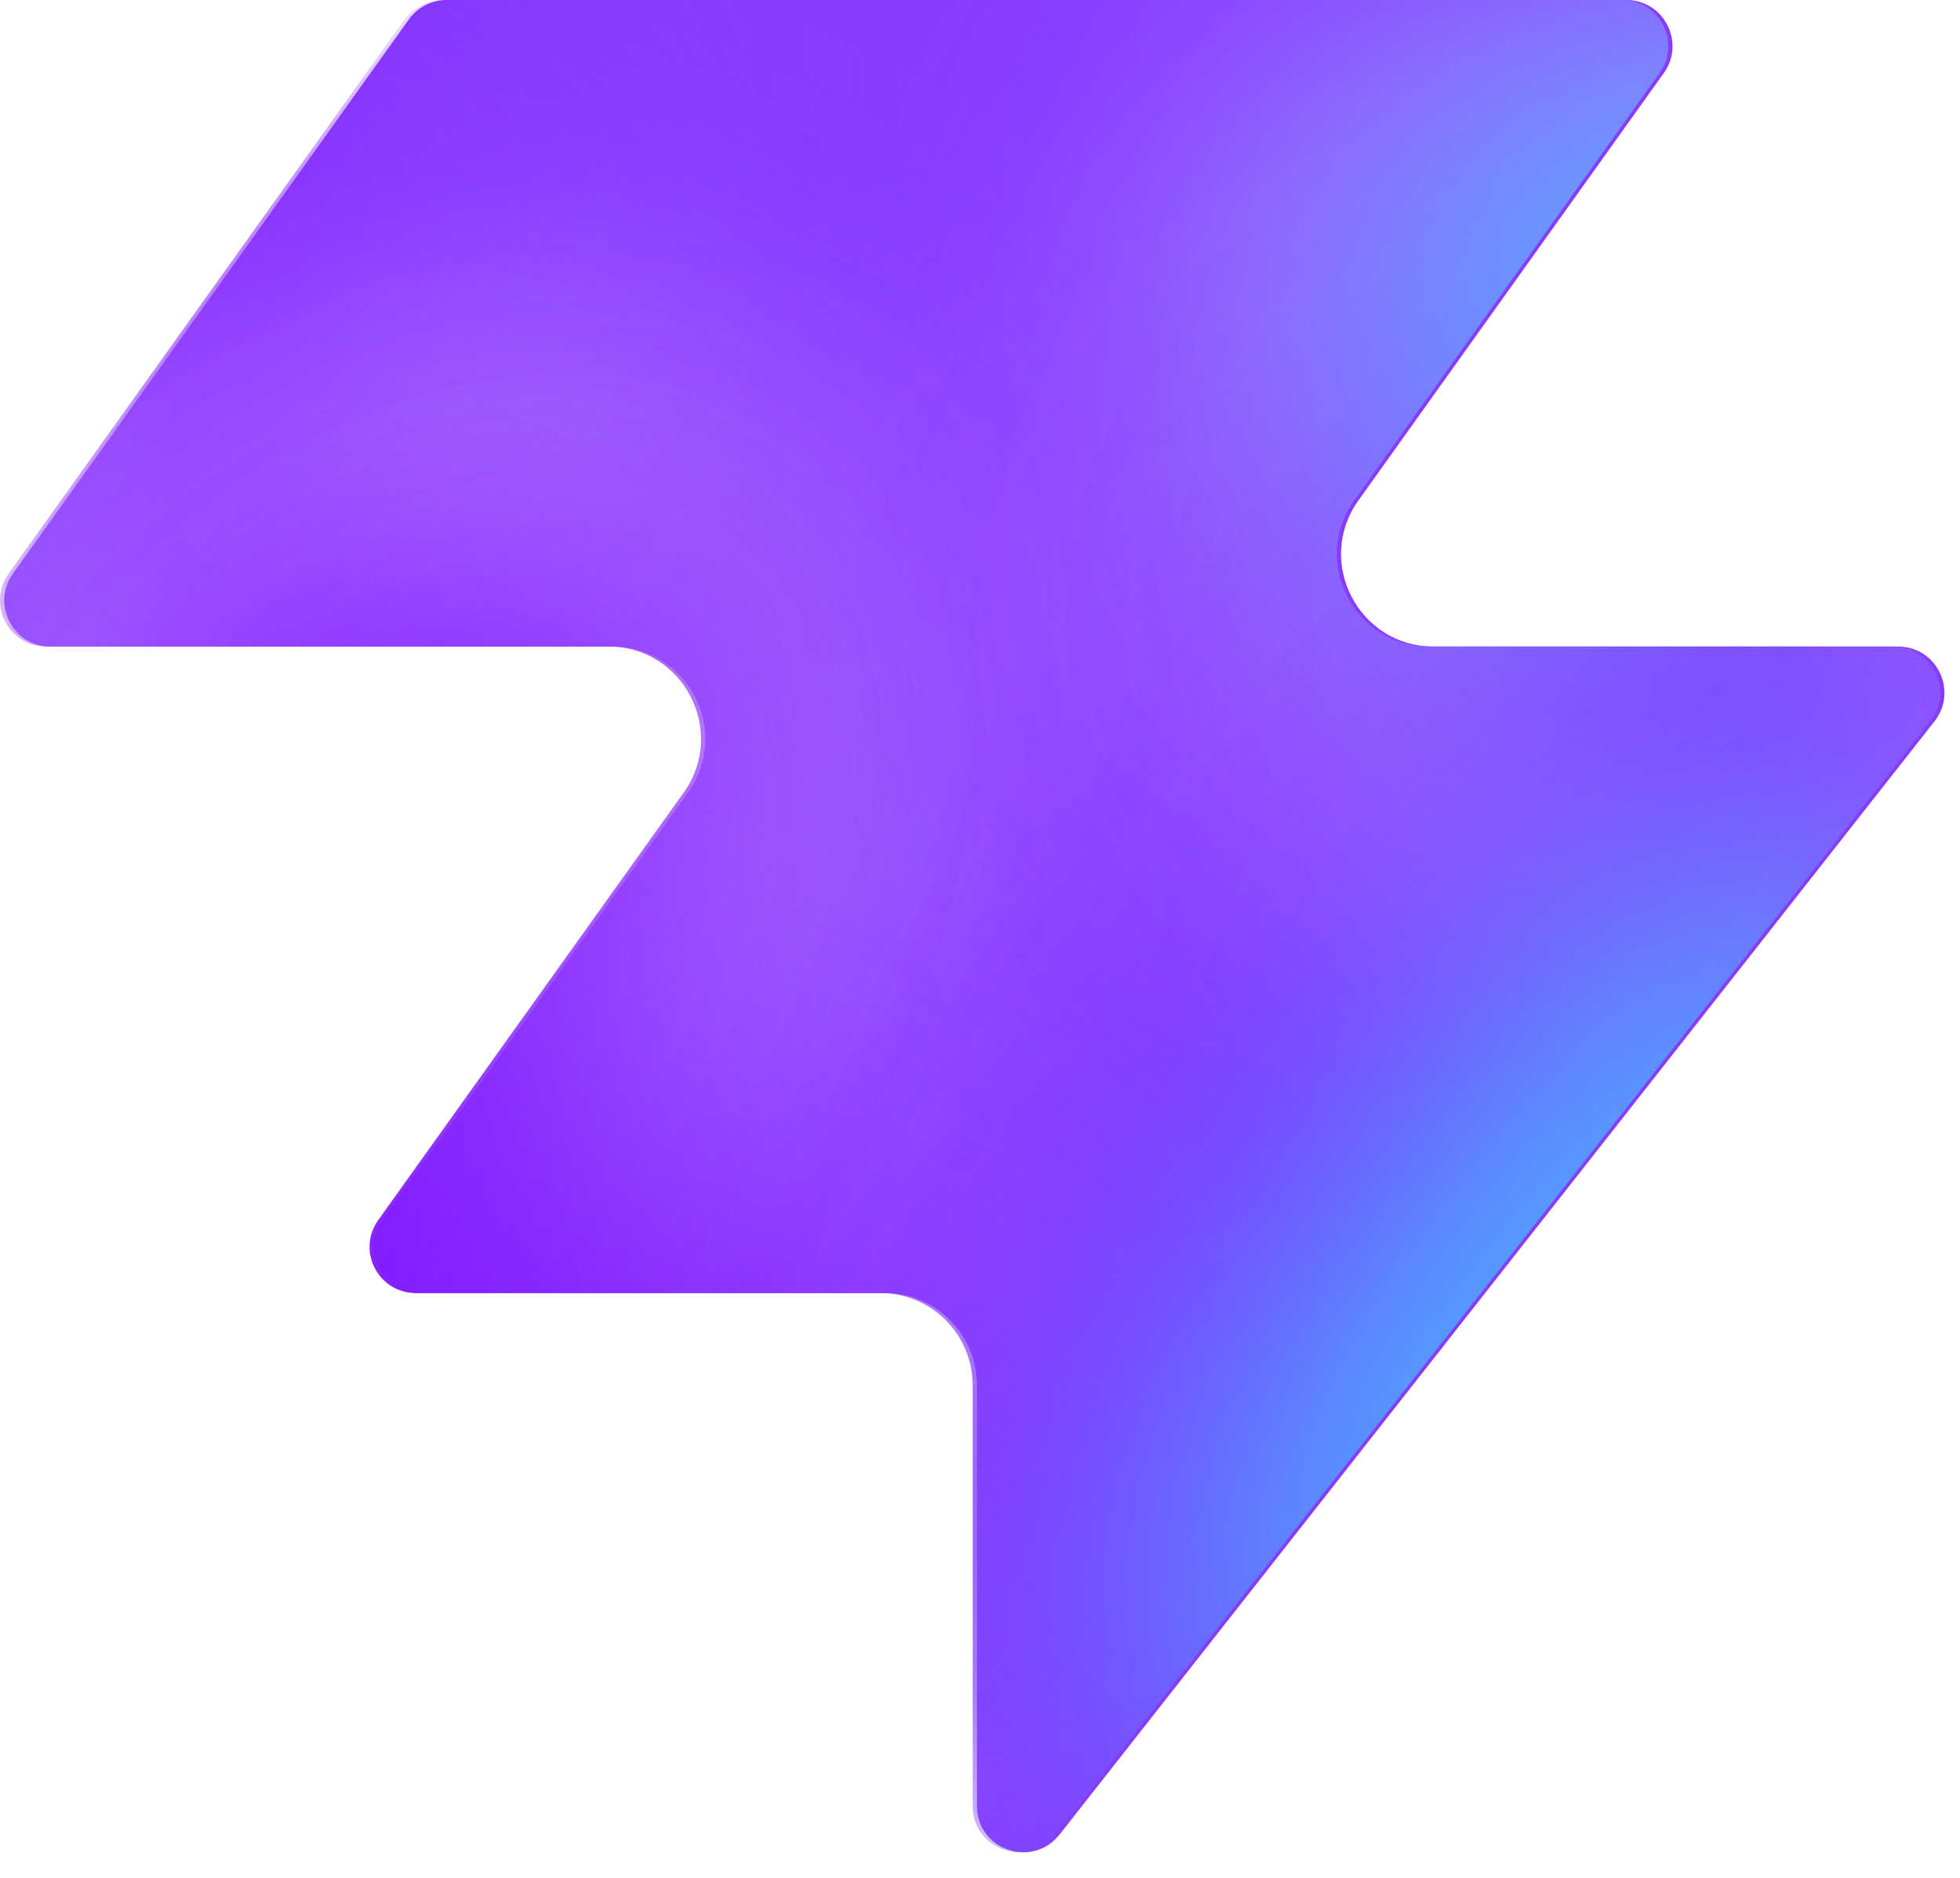
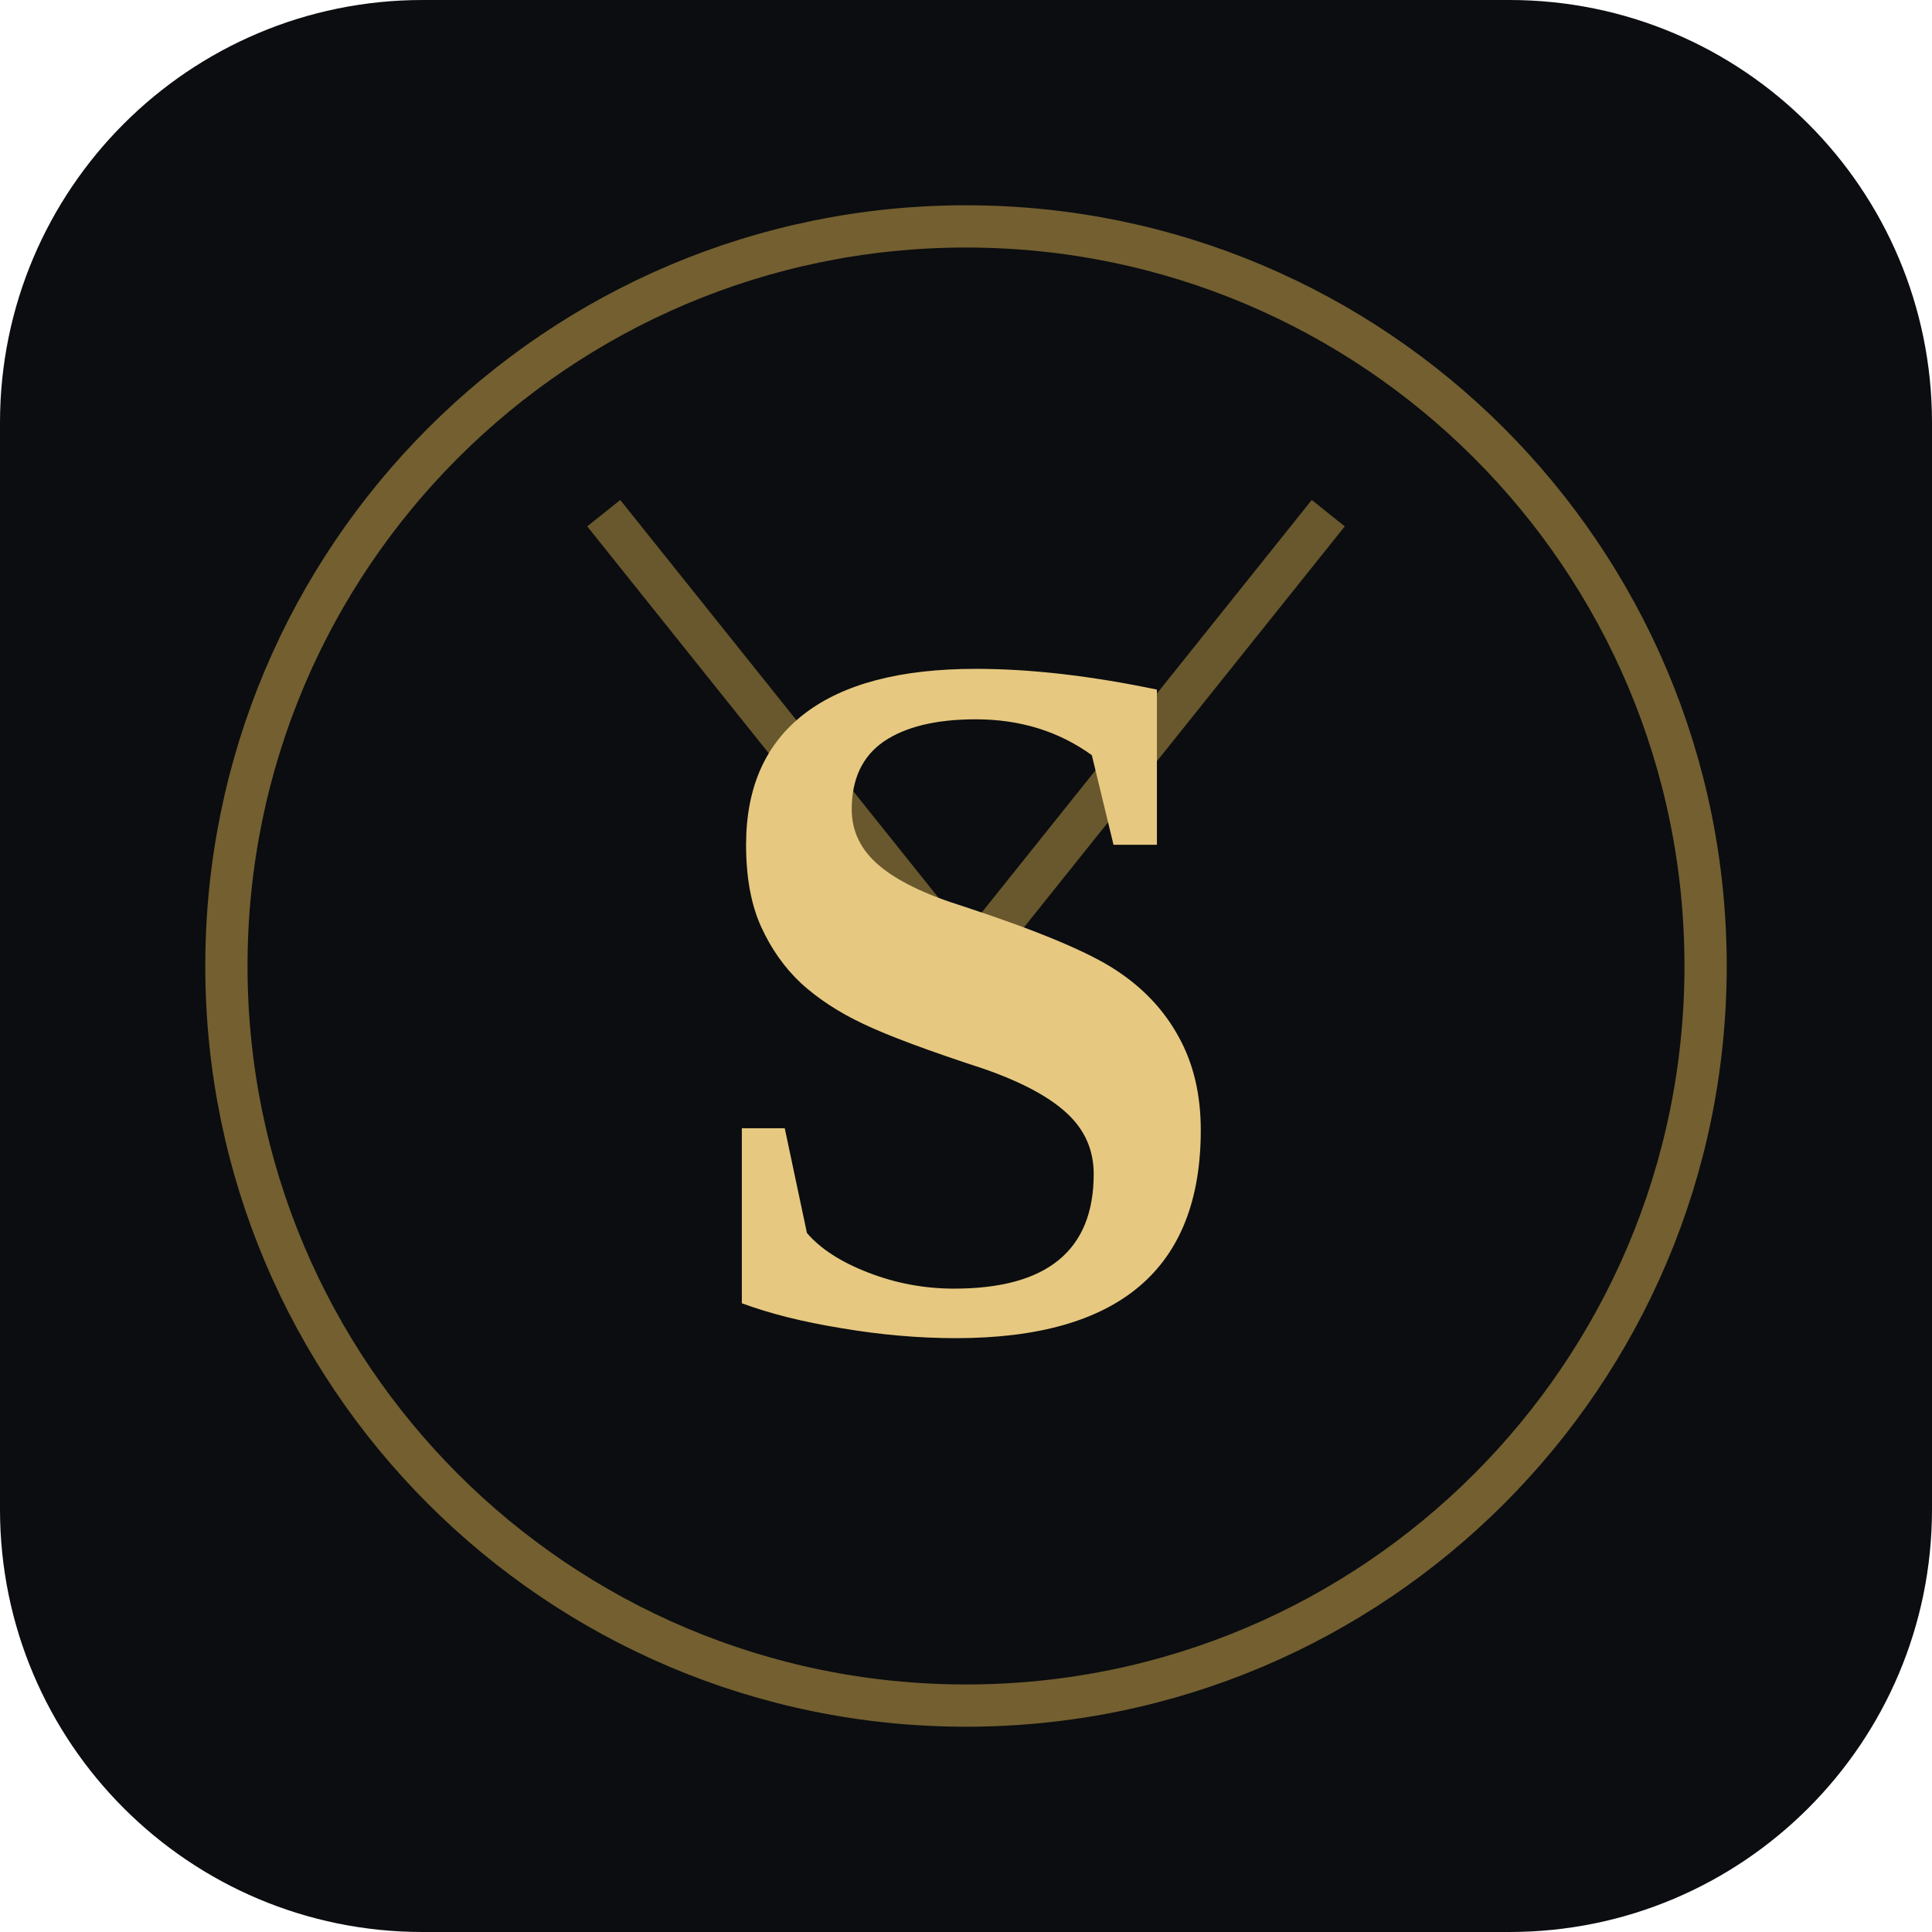
- <svg xmlns="http://www.w3.org/2000/svg" width="48" height="46" fill="none" viewBox="0 0 48 46">
-   <path fill="#863bff" d="M25.946 44.938c-.664.845-2.021.375-2.021-.698V33.937a2.26 2.26 0 0 0-2.262-2.262H10.287c-.92 0-1.456-1.04-.92-1.788l7.48-10.471c1.07-1.497 0-3.578-1.842-3.578H1.237c-.92 0-1.456-1.04-.92-1.788L10.013.474c.214-.297.556-.474.92-.474h28.894c.92 0 1.456 1.04.92 1.788l-7.48 10.471c-1.07 1.498 0 3.579 1.842 3.579h11.377c.943 0 1.473 1.088.89 1.83L25.947 44.94z" style="fill:#863bff;fill:color(display-p3 .525 .23 1);fill-opacity:1" />
-   <mask id="a" width="48" height="46" x="0" y="0" maskUnits="userSpaceOnUse" style="mask-type:alpha">
-     <path fill="#000" d="M25.842 44.938c-.664.844-2.021.375-2.021-.698V33.937a2.26 2.26 0 0 0-2.262-2.262H10.183c-.92 0-1.456-1.04-.92-1.788l7.48-10.471c1.07-1.498 0-3.579-1.842-3.579H1.133c-.92 0-1.456-1.04-.92-1.787L9.91.473c.214-.297.556-.474.92-.474h28.894c.92 0 1.456 1.04.92 1.788l-7.48 10.471c-1.07 1.498 0 3.578 1.842 3.578h11.377c.943 0 1.473 1.088.89 1.832L25.843 44.94z" style="fill:#000;fill-opacity:1" />
-   </mask>
-   <g mask="url(#a)">
-     <g filter="url(#b)">
-       <ellipse cx="5.508" cy="14.704" fill="#ede6ff" rx="5.508" ry="14.704" style="fill:#ede6ff;fill:color(display-p3 .927 .903 1);fill-opacity:1" transform="matrix(.00324 1 1 -.00324 -4.47 31.516)" />
-     </g>
-     <g filter="url(#c)">
-       <ellipse cx="10.399" cy="29.851" fill="#ede6ff" rx="10.399" ry="29.851" style="fill:#ede6ff;fill:color(display-p3 .927 .903 1);fill-opacity:1" transform="matrix(.00324 1 1 -.00324 -39.328 7.883)" />
-     </g>
-     <g filter="url(#d)">
-       <ellipse cx="5.508" cy="30.487" fill="#7e14ff" rx="5.508" ry="30.487" style="fill:#7e14ff;fill:color(display-p3 .492 .077 1);fill-opacity:1" transform="rotate(89.814 -25.913 -14.639)scale(1 -1)" />
-     </g>
-     <g filter="url(#e)">
-       <ellipse cx="5.508" cy="30.599" fill="#7e14ff" rx="5.508" ry="30.599" style="fill:#7e14ff;fill:color(display-p3 .492 .077 1);fill-opacity:1" transform="rotate(89.814 -32.644 -3.334)scale(1 -1)" />
-     </g>
-     <g filter="url(#f)">
-       <ellipse cx="5.508" cy="30.599" fill="#7e14ff" rx="5.508" ry="30.599" style="fill:#7e14ff;fill:color(display-p3 .492 .077 1);fill-opacity:1" transform="matrix(.00324 1 1 -.00324 -34.34 30.47)" />
-     </g>
-     <g filter="url(#g)">
-       <ellipse cx="14.072" cy="22.078" fill="#ede6ff" rx="14.072" ry="22.078" style="fill:#ede6ff;fill:color(display-p3 .927 .903 1);fill-opacity:1" transform="rotate(93.35 24.506 48.493)scale(-1 1)" />
-     </g>
-     <g filter="url(#h)">
-       <ellipse cx="3.47" cy="21.501" fill="#7e14ff" rx="3.47" ry="21.501" style="fill:#7e14ff;fill:color(display-p3 .492 .077 1);fill-opacity:1" transform="rotate(89.009 28.708 47.59)scale(-1 1)" />
-     </g>
-     <g filter="url(#i)">
-       <ellipse cx="3.47" cy="21.501" fill="#7e14ff" rx="3.47" ry="21.501" style="fill:#7e14ff;fill:color(display-p3 .492 .077 1);fill-opacity:1" transform="rotate(89.009 28.708 47.59)scale(-1 1)" />
-     </g>
-     <g filter="url(#j)">
-       <ellipse cx=".387" cy="8.972" fill="#7e14ff" rx="4.407" ry="29.108" style="fill:#7e14ff;fill:color(display-p3 .492 .077 1);fill-opacity:1" transform="rotate(39.51 .387 8.972)" />
-     </g>
-     <g filter="url(#k)">
-       <ellipse cx="47.523" cy="-6.092" fill="#7e14ff" rx="4.407" ry="29.108" style="fill:#7e14ff;fill:color(display-p3 .492 .077 1);fill-opacity:1" transform="rotate(37.892 47.523 -6.092)" />
-     </g>
-     <g filter="url(#l)">
-       <ellipse cx="41.412" cy="6.333" fill="#47bfff" rx="5.971" ry="9.665" style="fill:#47bfff;fill:color(display-p3 .28 .748 1);fill-opacity:1" transform="rotate(37.892 41.412 6.333)" />
-     </g>
-     <g filter="url(#m)">
-       <ellipse cx="-1.879" cy="38.332" fill="#7e14ff" rx="4.407" ry="29.108" style="fill:#7e14ff;fill:color(display-p3 .492 .077 1);fill-opacity:1" transform="rotate(37.892 -1.88 38.332)" />
-     </g>
-     <g filter="url(#n)">
-       <ellipse cx="-1.879" cy="38.332" fill="#7e14ff" rx="4.407" ry="29.108" style="fill:#7e14ff;fill:color(display-p3 .492 .077 1);fill-opacity:1" transform="rotate(37.892 -1.88 38.332)" />
-     </g>
-     <g filter="url(#o)">
-       <ellipse cx="35.651" cy="29.907" fill="#7e14ff" rx="4.407" ry="29.108" style="fill:#7e14ff;fill:color(display-p3 .492 .077 1);fill-opacity:1" transform="rotate(37.892 35.651 29.907)" />
-     </g>
-     <g filter="url(#p)">
-       <ellipse cx="38.418" cy="32.4" fill="#47bfff" rx="5.971" ry="15.297" style="fill:#47bfff;fill:color(display-p3 .28 .748 1);fill-opacity:1" transform="rotate(37.892 38.418 32.4)" />
-     </g>
-   </g>
-   <defs>
-     <filter id="b" width="60.045" height="41.654" x="-19.77" y="16.149" color-interpolation-filters="sRGB" filterUnits="userSpaceOnUse">
-       <feFlood flood-opacity="0" result="BackgroundImageFix" />
-       <feBlend in="SourceGraphic" in2="BackgroundImageFix" result="shape" />
-       <feGaussianBlur result="effect1_foregroundBlur_2002_17158" stdDeviation="7.659" />
-     </filter>
-     <filter id="c" width="90.34" height="51.437" x="-54.613" y="-7.533" color-interpolation-filters="sRGB" filterUnits="userSpaceOnUse">
-       <feFlood flood-opacity="0" result="BackgroundImageFix" />
-       <feBlend in="SourceGraphic" in2="BackgroundImageFix" result="shape" />
-       <feGaussianBlur result="effect1_foregroundBlur_2002_17158" stdDeviation="7.659" />
-     </filter>
-     <filter id="d" width="79.355" height="29.4" x="-49.64" y="2.03" color-interpolation-filters="sRGB" filterUnits="userSpaceOnUse">
-       <feFlood flood-opacity="0" result="BackgroundImageFix" />
-       <feBlend in="SourceGraphic" in2="BackgroundImageFix" result="shape" />
-       <feGaussianBlur result="effect1_foregroundBlur_2002_17158" stdDeviation="4.596" />
-     </filter>
-     <filter id="e" width="79.579" height="29.4" x="-45.045" y="20.029" color-interpolation-filters="sRGB" filterUnits="userSpaceOnUse">
-       <feFlood flood-opacity="0" result="BackgroundImageFix" />
-       <feBlend in="SourceGraphic" in2="BackgroundImageFix" result="shape" />
-       <feGaussianBlur result="effect1_foregroundBlur_2002_17158" stdDeviation="4.596" />
-     </filter>
-     <filter id="f" width="79.579" height="29.4" x="-43.513" y="21.178" color-interpolation-filters="sRGB" filterUnits="userSpaceOnUse">
-       <feFlood flood-opacity="0" result="BackgroundImageFix" />
-       <feBlend in="SourceGraphic" in2="BackgroundImageFix" result="shape" />
-       <feGaussianBlur result="effect1_foregroundBlur_2002_17158" stdDeviation="4.596" />
-     </filter>
-     <filter id="g" width="74.749" height="58.852" x="15.756" y="-17.901" color-interpolation-filters="sRGB" filterUnits="userSpaceOnUse">
-       <feFlood flood-opacity="0" result="BackgroundImageFix" />
-       <feBlend in="SourceGraphic" in2="BackgroundImageFix" result="shape" />
-       <feGaussianBlur result="effect1_foregroundBlur_2002_17158" stdDeviation="7.659" />
-     </filter>
-     <filter id="h" width="61.377" height="25.362" x="23.548" y="2.284" color-interpolation-filters="sRGB" filterUnits="userSpaceOnUse">
-       <feFlood flood-opacity="0" result="BackgroundImageFix" />
-       <feBlend in="SourceGraphic" in2="BackgroundImageFix" result="shape" />
-       <feGaussianBlur result="effect1_foregroundBlur_2002_17158" stdDeviation="4.596" />
-     </filter>
-     <filter id="i" width="61.377" height="25.362" x="23.548" y="2.284" color-interpolation-filters="sRGB" filterUnits="userSpaceOnUse">
-       <feFlood flood-opacity="0" result="BackgroundImageFix" />
-       <feBlend in="SourceGraphic" in2="BackgroundImageFix" result="shape" />
-       <feGaussianBlur result="effect1_foregroundBlur_2002_17158" stdDeviation="4.596" />
-     </filter>
-     <filter id="j" width="56.045" height="63.649" x="-27.636" y="-22.853" color-interpolation-filters="sRGB" filterUnits="userSpaceOnUse">
-       <feFlood flood-opacity="0" result="BackgroundImageFix" />
-       <feBlend in="SourceGraphic" in2="BackgroundImageFix" result="shape" />
-       <feGaussianBlur result="effect1_foregroundBlur_2002_17158" stdDeviation="4.596" />
-     </filter>
-     <filter id="k" width="54.814" height="64.646" x="20.116" y="-38.415" color-interpolation-filters="sRGB" filterUnits="userSpaceOnUse">
-       <feFlood flood-opacity="0" result="BackgroundImageFix" />
-       <feBlend in="SourceGraphic" in2="BackgroundImageFix" result="shape" />
-       <feGaussianBlur result="effect1_foregroundBlur_2002_17158" stdDeviation="4.596" />
-     </filter>
-     <filter id="l" width="33.541" height="35.313" x="24.641" y="-11.323" color-interpolation-filters="sRGB" filterUnits="userSpaceOnUse">
-       <feFlood flood-opacity="0" result="BackgroundImageFix" />
-       <feBlend in="SourceGraphic" in2="BackgroundImageFix" result="shape" />
-       <feGaussianBlur result="effect1_foregroundBlur_2002_17158" stdDeviation="4.596" />
-     </filter>
-     <filter id="m" width="54.814" height="64.646" x="-29.286" y="6.009" color-interpolation-filters="sRGB" filterUnits="userSpaceOnUse">
-       <feFlood flood-opacity="0" result="BackgroundImageFix" />
-       <feBlend in="SourceGraphic" in2="BackgroundImageFix" result="shape" />
-       <feGaussianBlur result="effect1_foregroundBlur_2002_17158" stdDeviation="4.596" />
-     </filter>
-     <filter id="n" width="54.814" height="64.646" x="-29.286" y="6.009" color-interpolation-filters="sRGB" filterUnits="userSpaceOnUse">
-       <feFlood flood-opacity="0" result="BackgroundImageFix" />
-       <feBlend in="SourceGraphic" in2="BackgroundImageFix" result="shape" />
-       <feGaussianBlur result="effect1_foregroundBlur_2002_17158" stdDeviation="4.596" />
-     </filter>
-     <filter id="o" width="54.814" height="64.646" x="8.244" y="-2.416" color-interpolation-filters="sRGB" filterUnits="userSpaceOnUse">
-       <feFlood flood-opacity="0" result="BackgroundImageFix" />
-       <feBlend in="SourceGraphic" in2="BackgroundImageFix" result="shape" />
-       <feGaussianBlur result="effect1_foregroundBlur_2002_17158" stdDeviation="4.596" />
-     </filter>
-     <filter id="p" width="39.409" height="43.623" x="18.713" y="10.588" color-interpolation-filters="sRGB" filterUnits="userSpaceOnUse">
-       <feFlood flood-opacity="0" result="BackgroundImageFix" />
-       <feBlend in="SourceGraphic" in2="BackgroundImageFix" result="shape" />
-       <feGaussianBlur result="effect1_foregroundBlur_2002_17158" stdDeviation="4.596" />
-     </filter>
-   </defs>
+ <svg xmlns="http://www.w3.org/2000/svg" viewBox="0 0 64 64" role="img" aria-label="SMASH Barbershop">
+   <rect width="64" height="64" rx="14" fill="#0b0d10" />
+   <circle cx="32" cy="32" r="24.5" fill="none" stroke="#c8a24a" stroke-width="1.4" opacity="0.55" />
+   <path d="M20 17l12 15M44 17L32 32" stroke="#c8a24a" stroke-width="1.4" opacity="0.5" />
+   <text x="32" y="44" text-anchor="middle" font-family="Georgia, 'Times New Roman', serif" font-size="33" font-weight="700" fill="#e6c880">S</text>
</svg>
